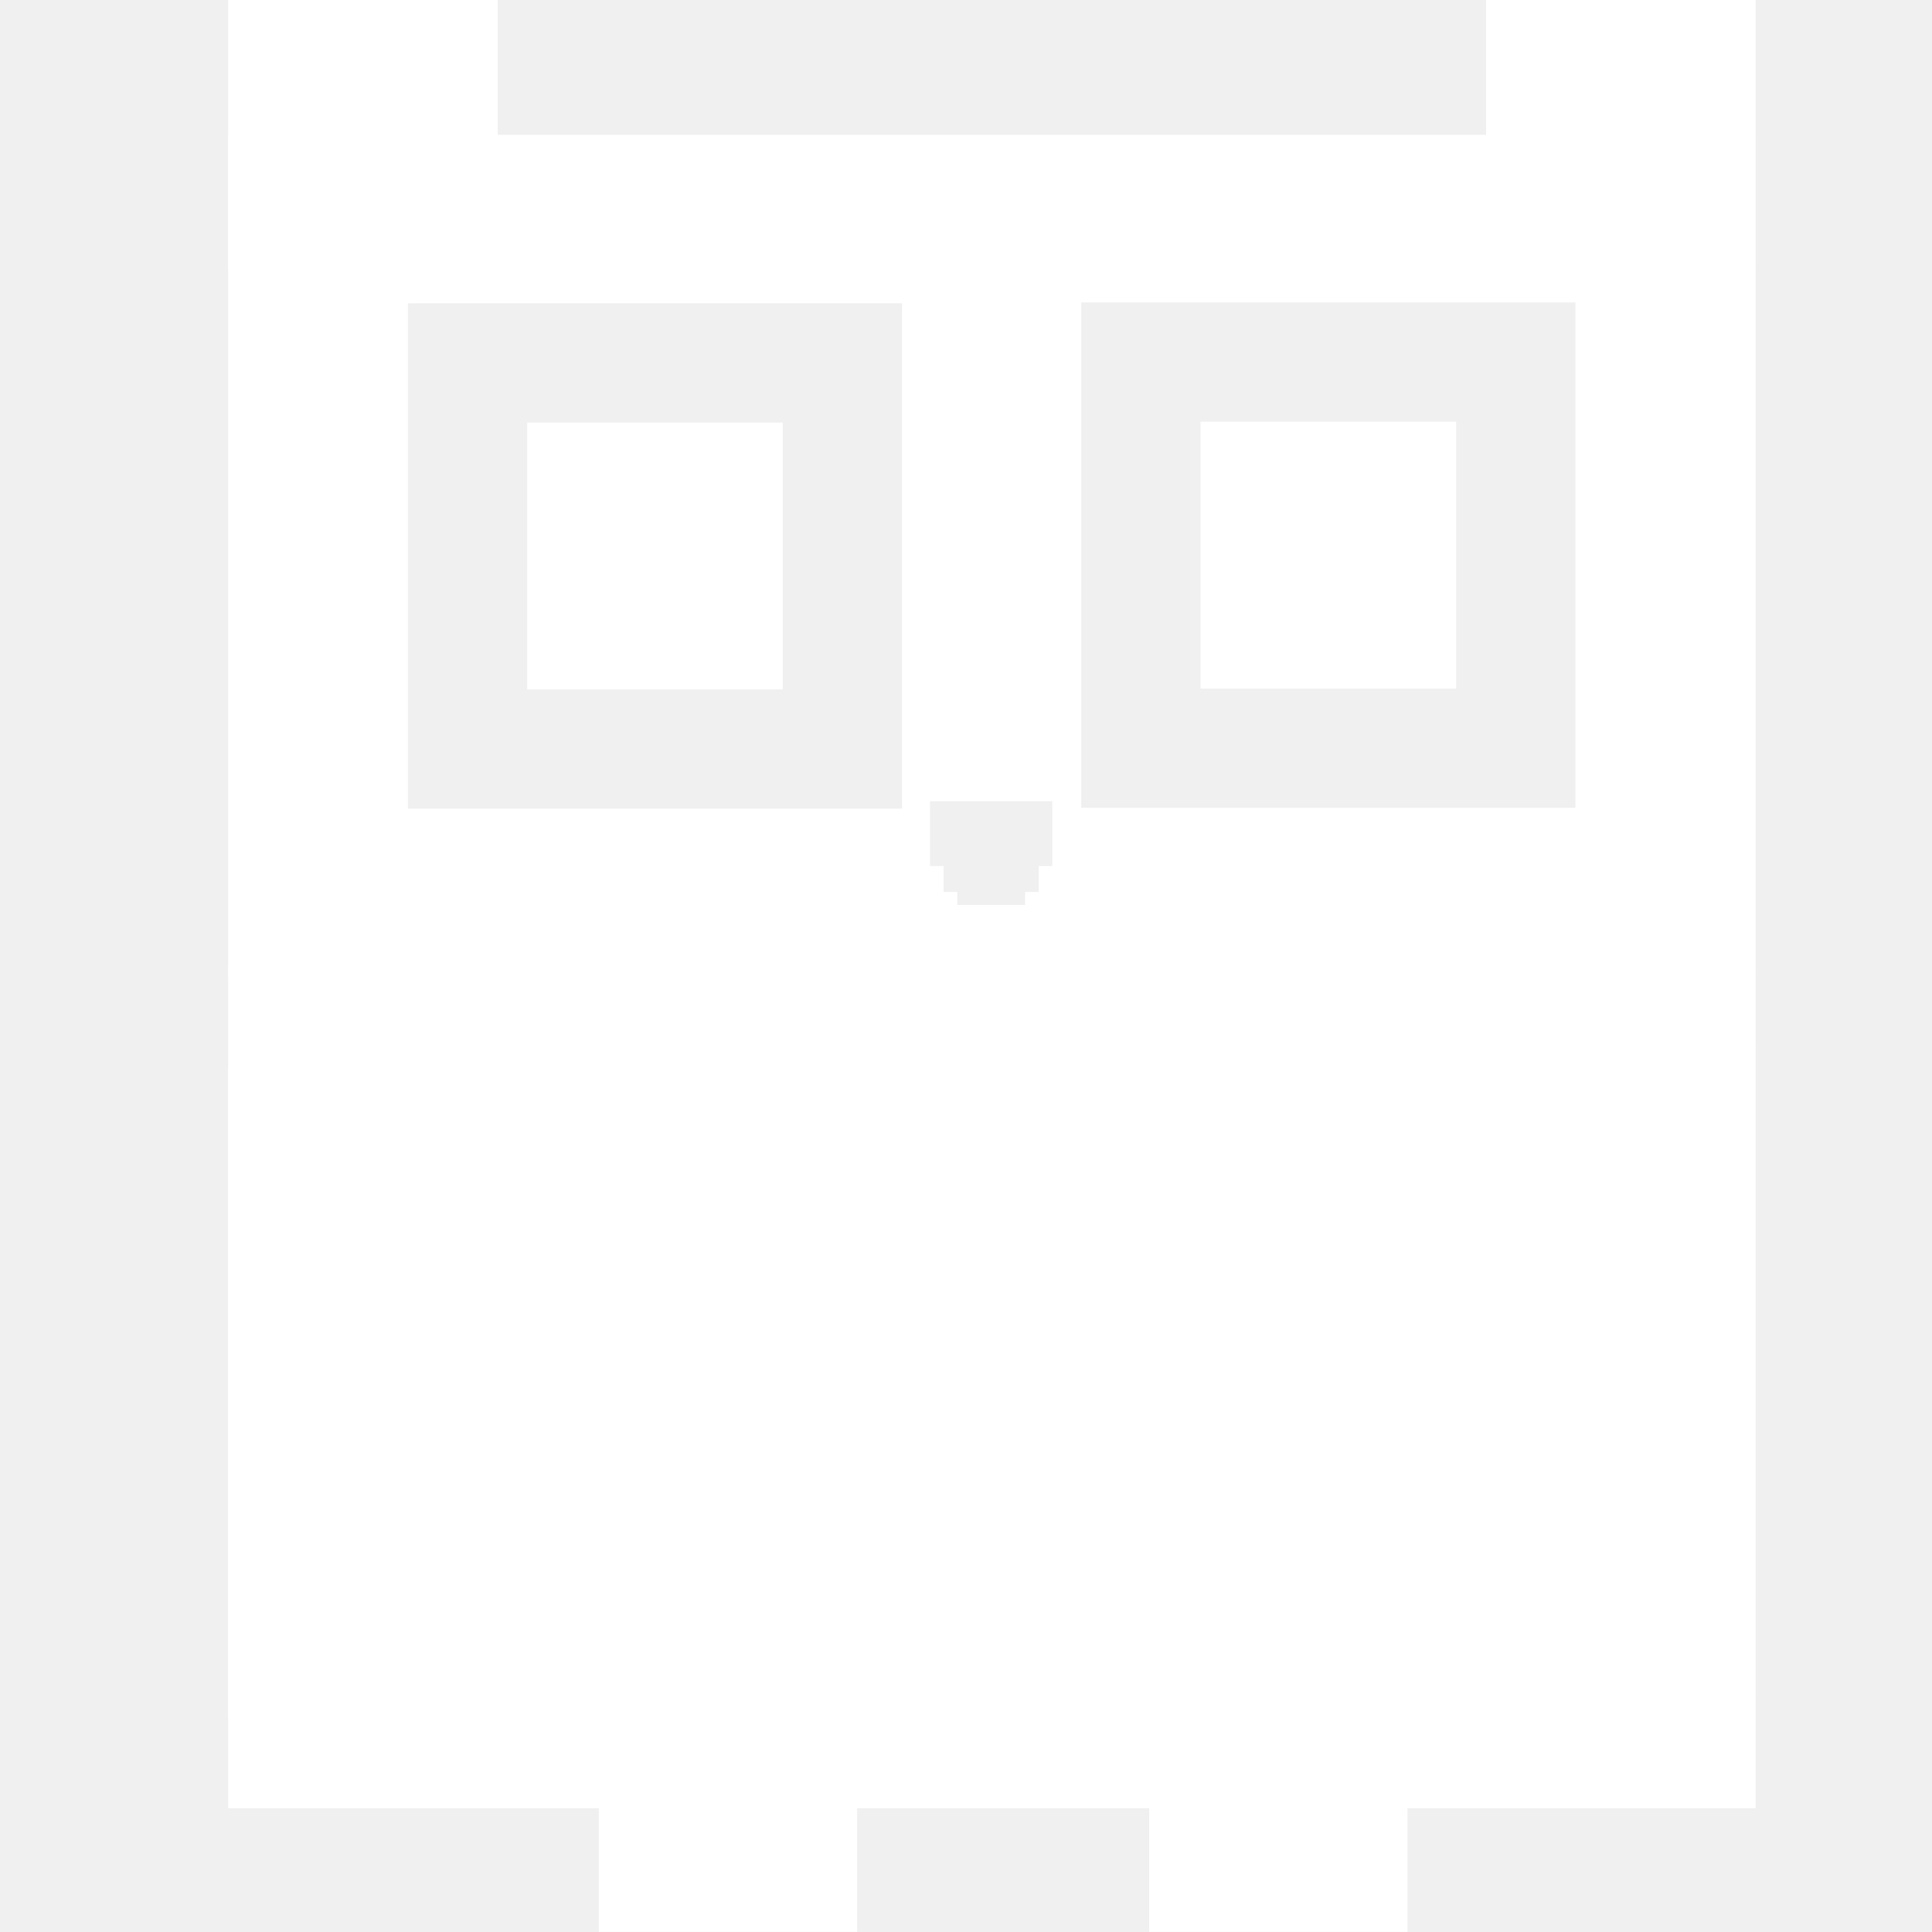
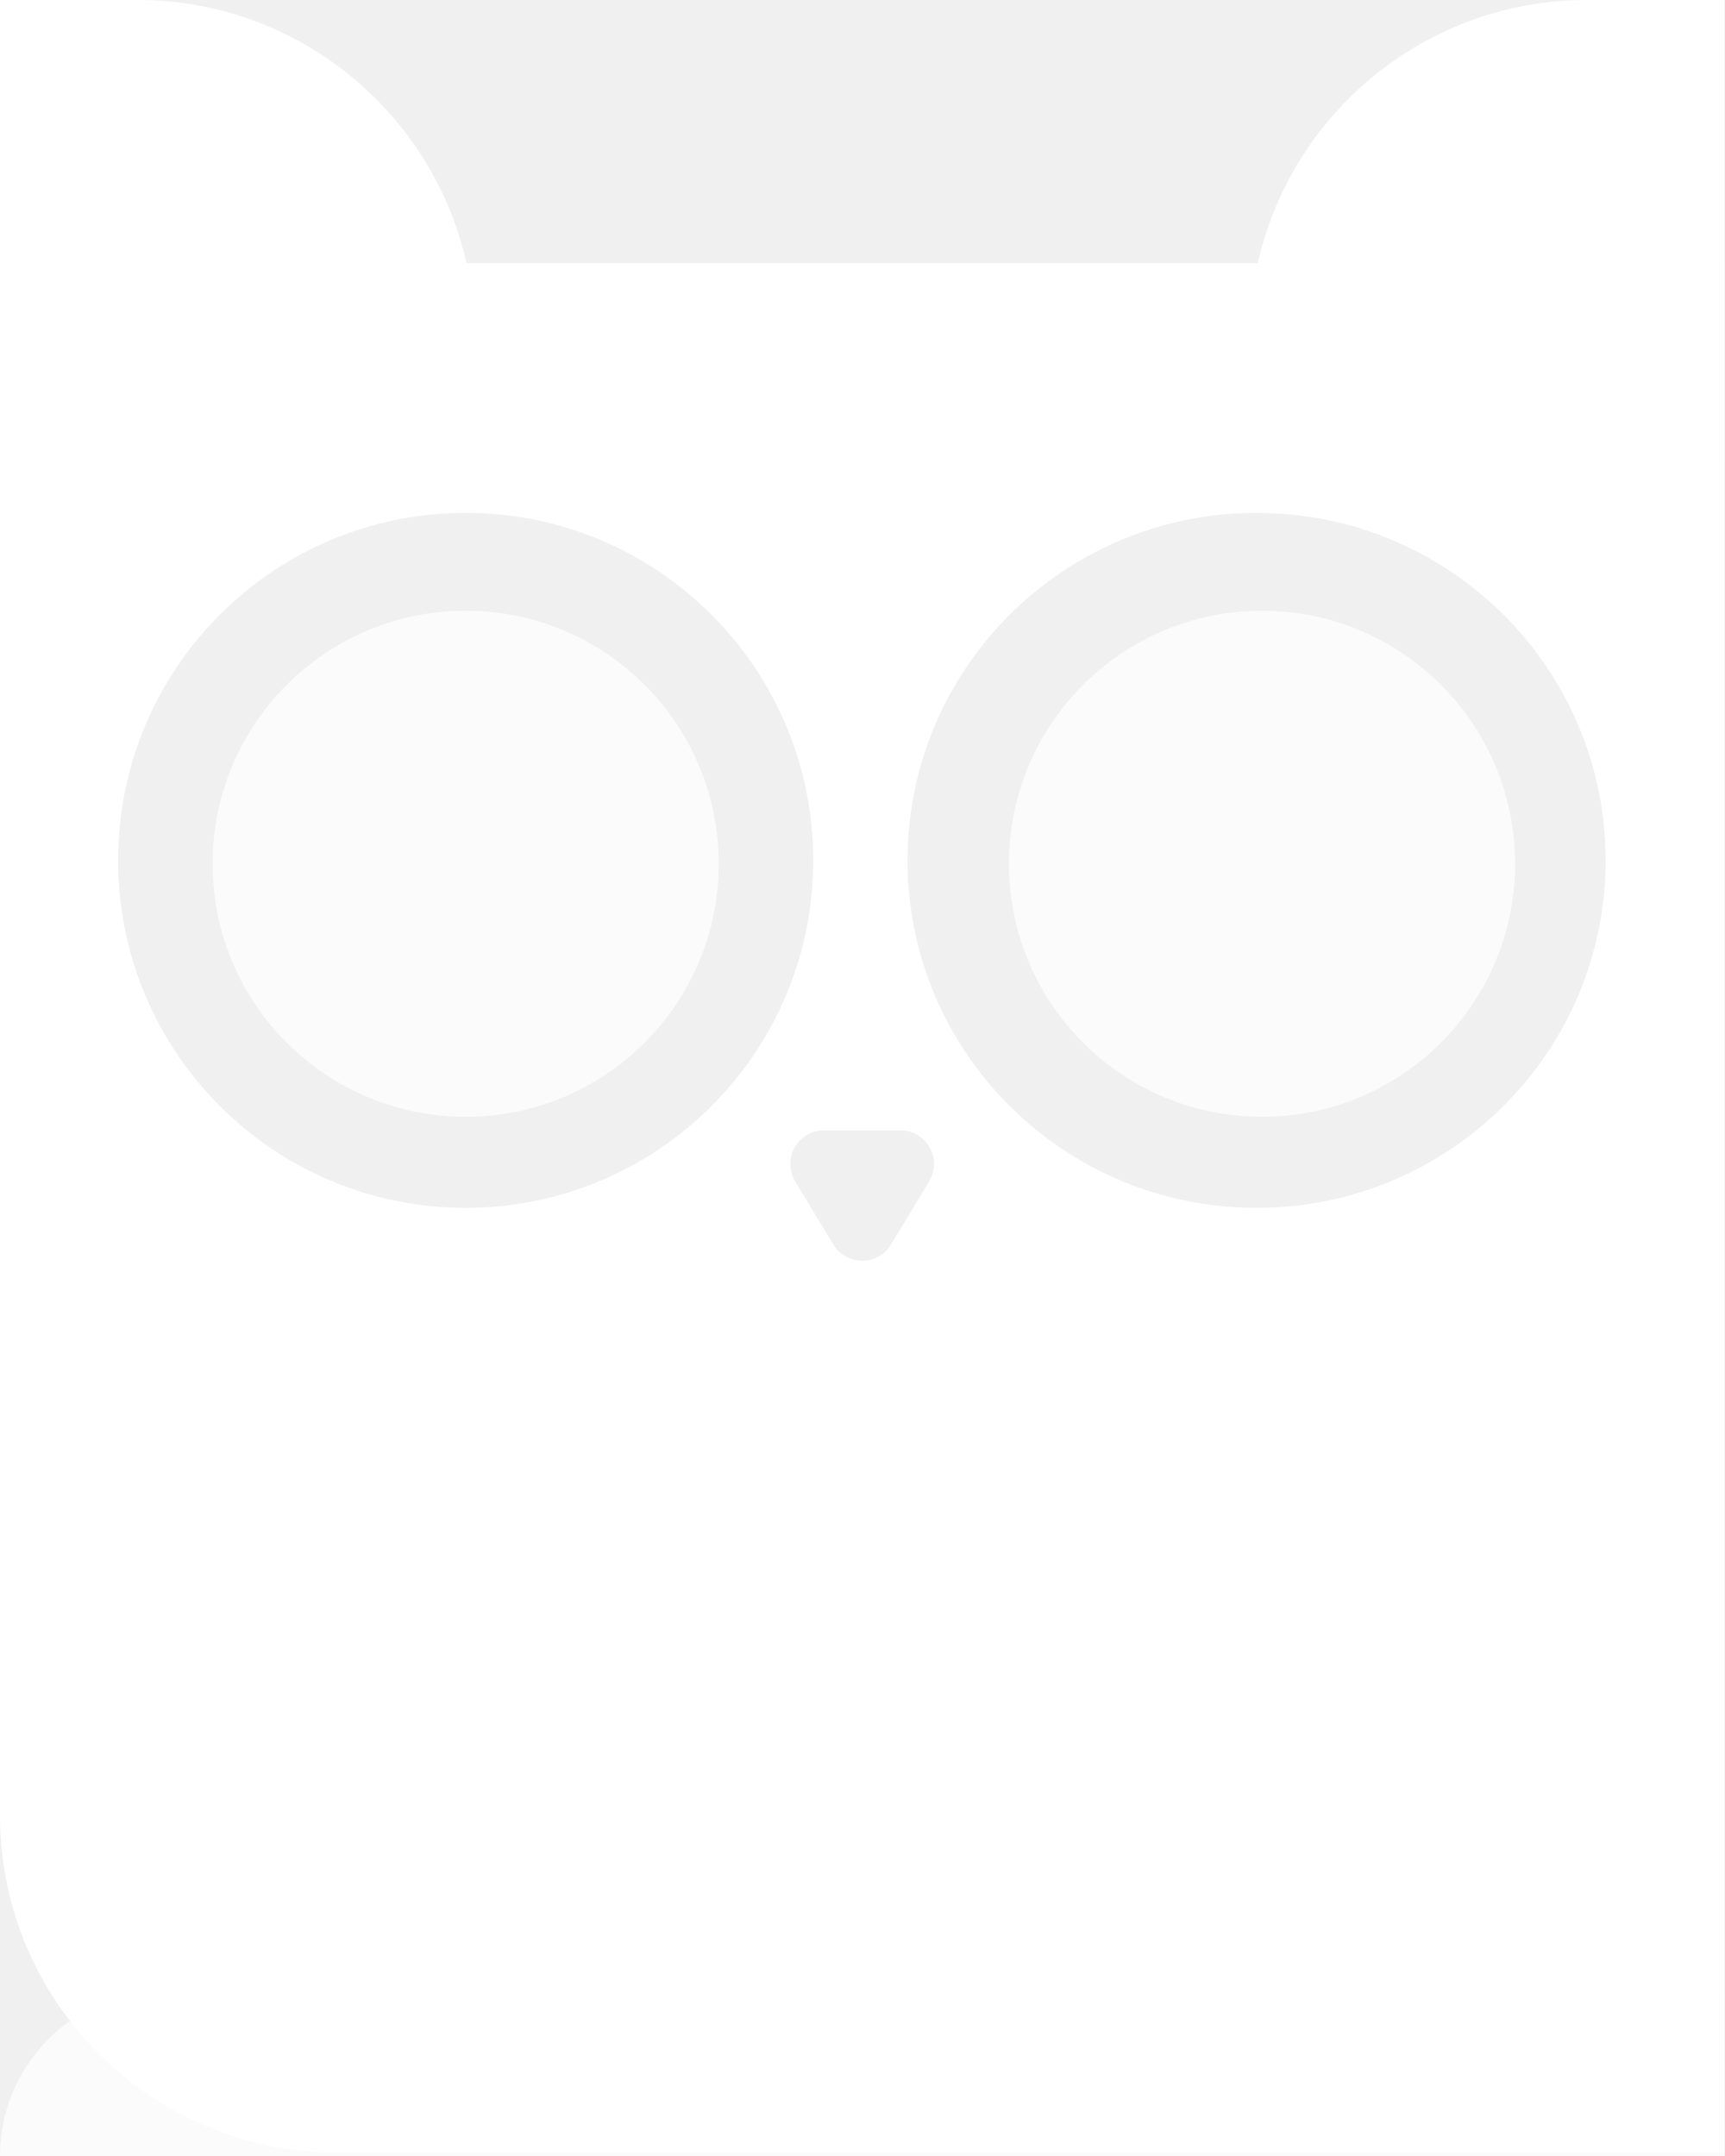
- <svg xmlns="http://www.w3.org/2000/svg" width="745" height="745" viewBox="0 0 745 745" fill="none">
-   <rect x="88" y="372.465" width="589" height="324.824" fill="white" />
-   <rect x="230.918" y="679.967" width="99.61" height="64.965" fill="white" />
-   <rect x="443.132" y="679.967" width="99.61" height="64.965" fill="white" />
-   <path d="M677 376.797H88V51.973H677V376.797ZM358.64 333.95H363.879V343.955H369.116V348.954H395.297V343.955H400.532V333.95H405.766V308.938H358.64V333.95ZM157.294 311.832H347.853V116.938H157.294V311.832ZM416.945 311.508H607.504V116.613H416.945V311.508ZM301.853 265.832H203.294V162.938H301.853V265.832ZM561.504 265.508H462.945V162.613H561.504V265.508Z" fill="white" />
-   <rect x="88" y="411.445" width="86.618" height="251.198" fill="white" />
-   <rect x="590.382" y="402.782" width="86.618" height="251.198" fill="white" />
-   <rect x="88" width="103.941" height="103.944" fill="white" />
-   <rect x="573.059" width="103.941" height="103.944" fill="white" />
+ <svg xmlns="http://www.w3.org/2000/svg" width="511" height="639" viewBox="0 0 511 639" fill="none">
+   <path d="M0 639C0 611.938 21.939 590 49.001 590H511V639H0Z" fill="white" fill-opacity="0.7" />
+   <path d="M511 0H470.32C415.092 0 370.32 44.772 370.32 100V136H511V0Z" fill="white" />
+   <path d="M0 0H40.68C95.909 0 140.68 44.772 140.68 100V136H0V0Z" fill="white" />
+   <path d="M511 638H100C44.772 638 0 593.228 0 538V78H511V638ZM244.217 335C236.43 335 231.631 343.508 235.66 350.173L246.942 368.841C250.832 375.277 260.169 375.277 264.059 368.841L275.341 350.173C279.369 343.508 274.571 335 266.784 335H244.217ZM138 152C81.115 152 35.001 198.115 35.001 255C35.001 311.885 81.115 358 138 358C194.886 358 241 311.885 241 255C241 198.115 194.886 152 138 152ZM372.389 152C315.26 152 268.948 198.115 268.948 255C268.948 311.885 315.26 358 372.389 358C429.518 358 475.83 311.885 475.831 255C475.831 198.115 429.518 152 372.389 152Z" fill="white" />
+   <circle cx="138" cy="256" r="75" fill="white" fill-opacity="0.7" />
+   <circle cx="374" cy="256" r="75" fill="white" fill-opacity="0.7" />
</svg>
